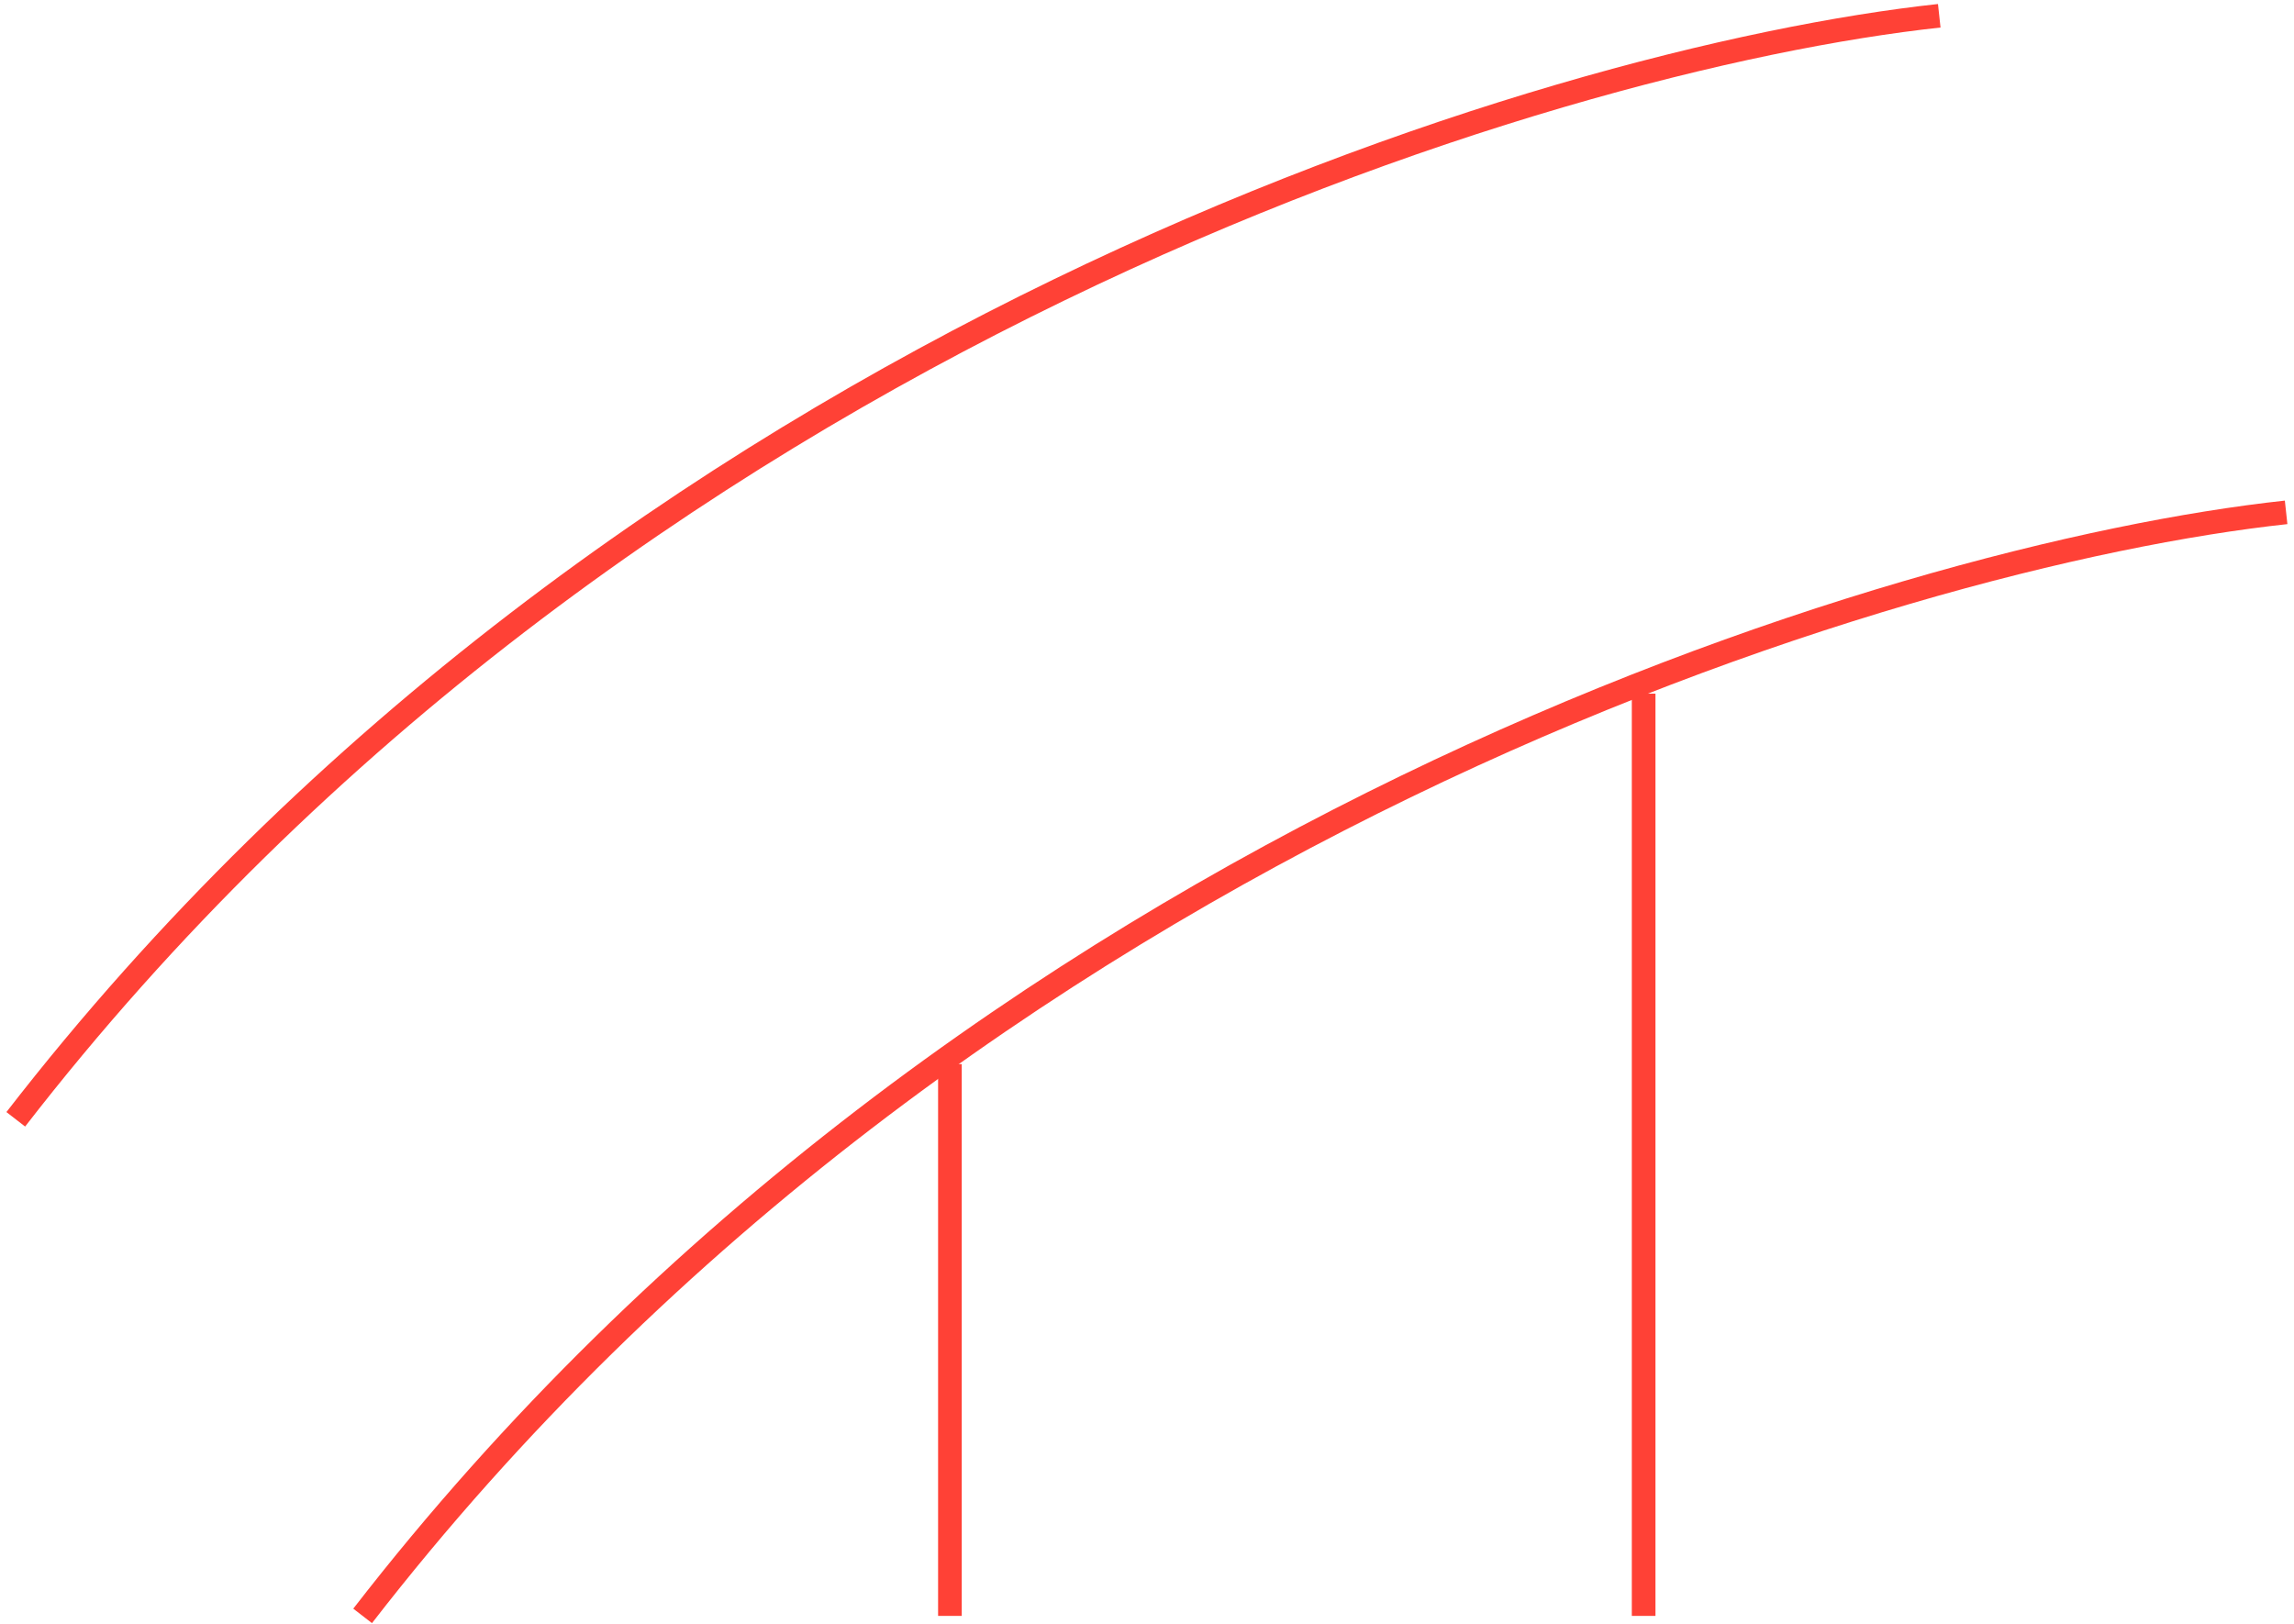
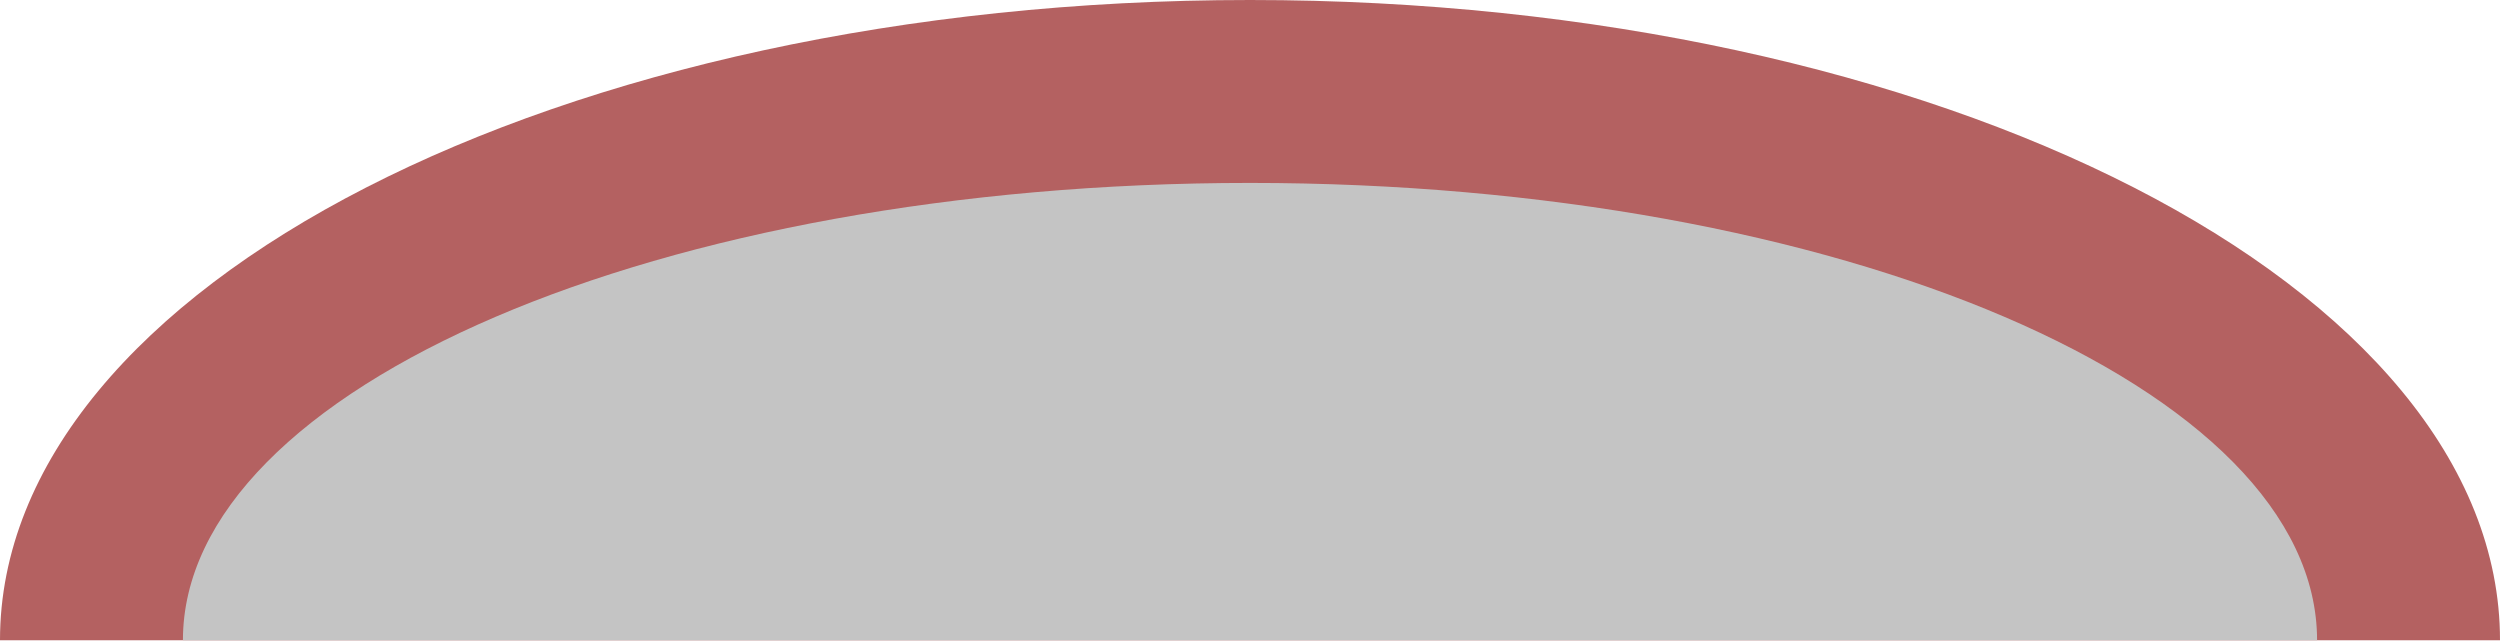
- <svg xmlns="http://www.w3.org/2000/svg" width="291" height="206" viewBox="0 0 291 206" fill="none">
-   <path d="M2 142C78.8 42.8 196.667 7.333 246 2" stroke="#FF4136" stroke-width="3" />
-   <path d="M46 205C122.8 105.8 240.667 70.333 290 65" stroke="#FF4136" stroke-width="3" />
-   <line x1="120.5" y1="135" x2="120.5" y2="205" stroke="#FF4136" stroke-width="3" />
-   <line x1="208.5" y1="88" x2="208.5" y2="205" stroke="#FF4136" stroke-width="3" />
+ <svg xmlns="http://www.w3.org/2000/svg" width="82" height="21" viewBox="0 0 82 21" fill="none">
+   <path fill-rule="evenodd" clip-rule="evenodd" d="M82 21C82 9.402 63.644 0 41 0C18.356 0 0 9.402 0 21H82Z" fill="#B46161" />
+   <path fill-rule="evenodd" clip-rule="evenodd" d="M76 21C76 12.716 60.33 6 41 6C21.67 6 6 12.716 6 21H76Z" fill="#C4C4C4" />
</svg>
